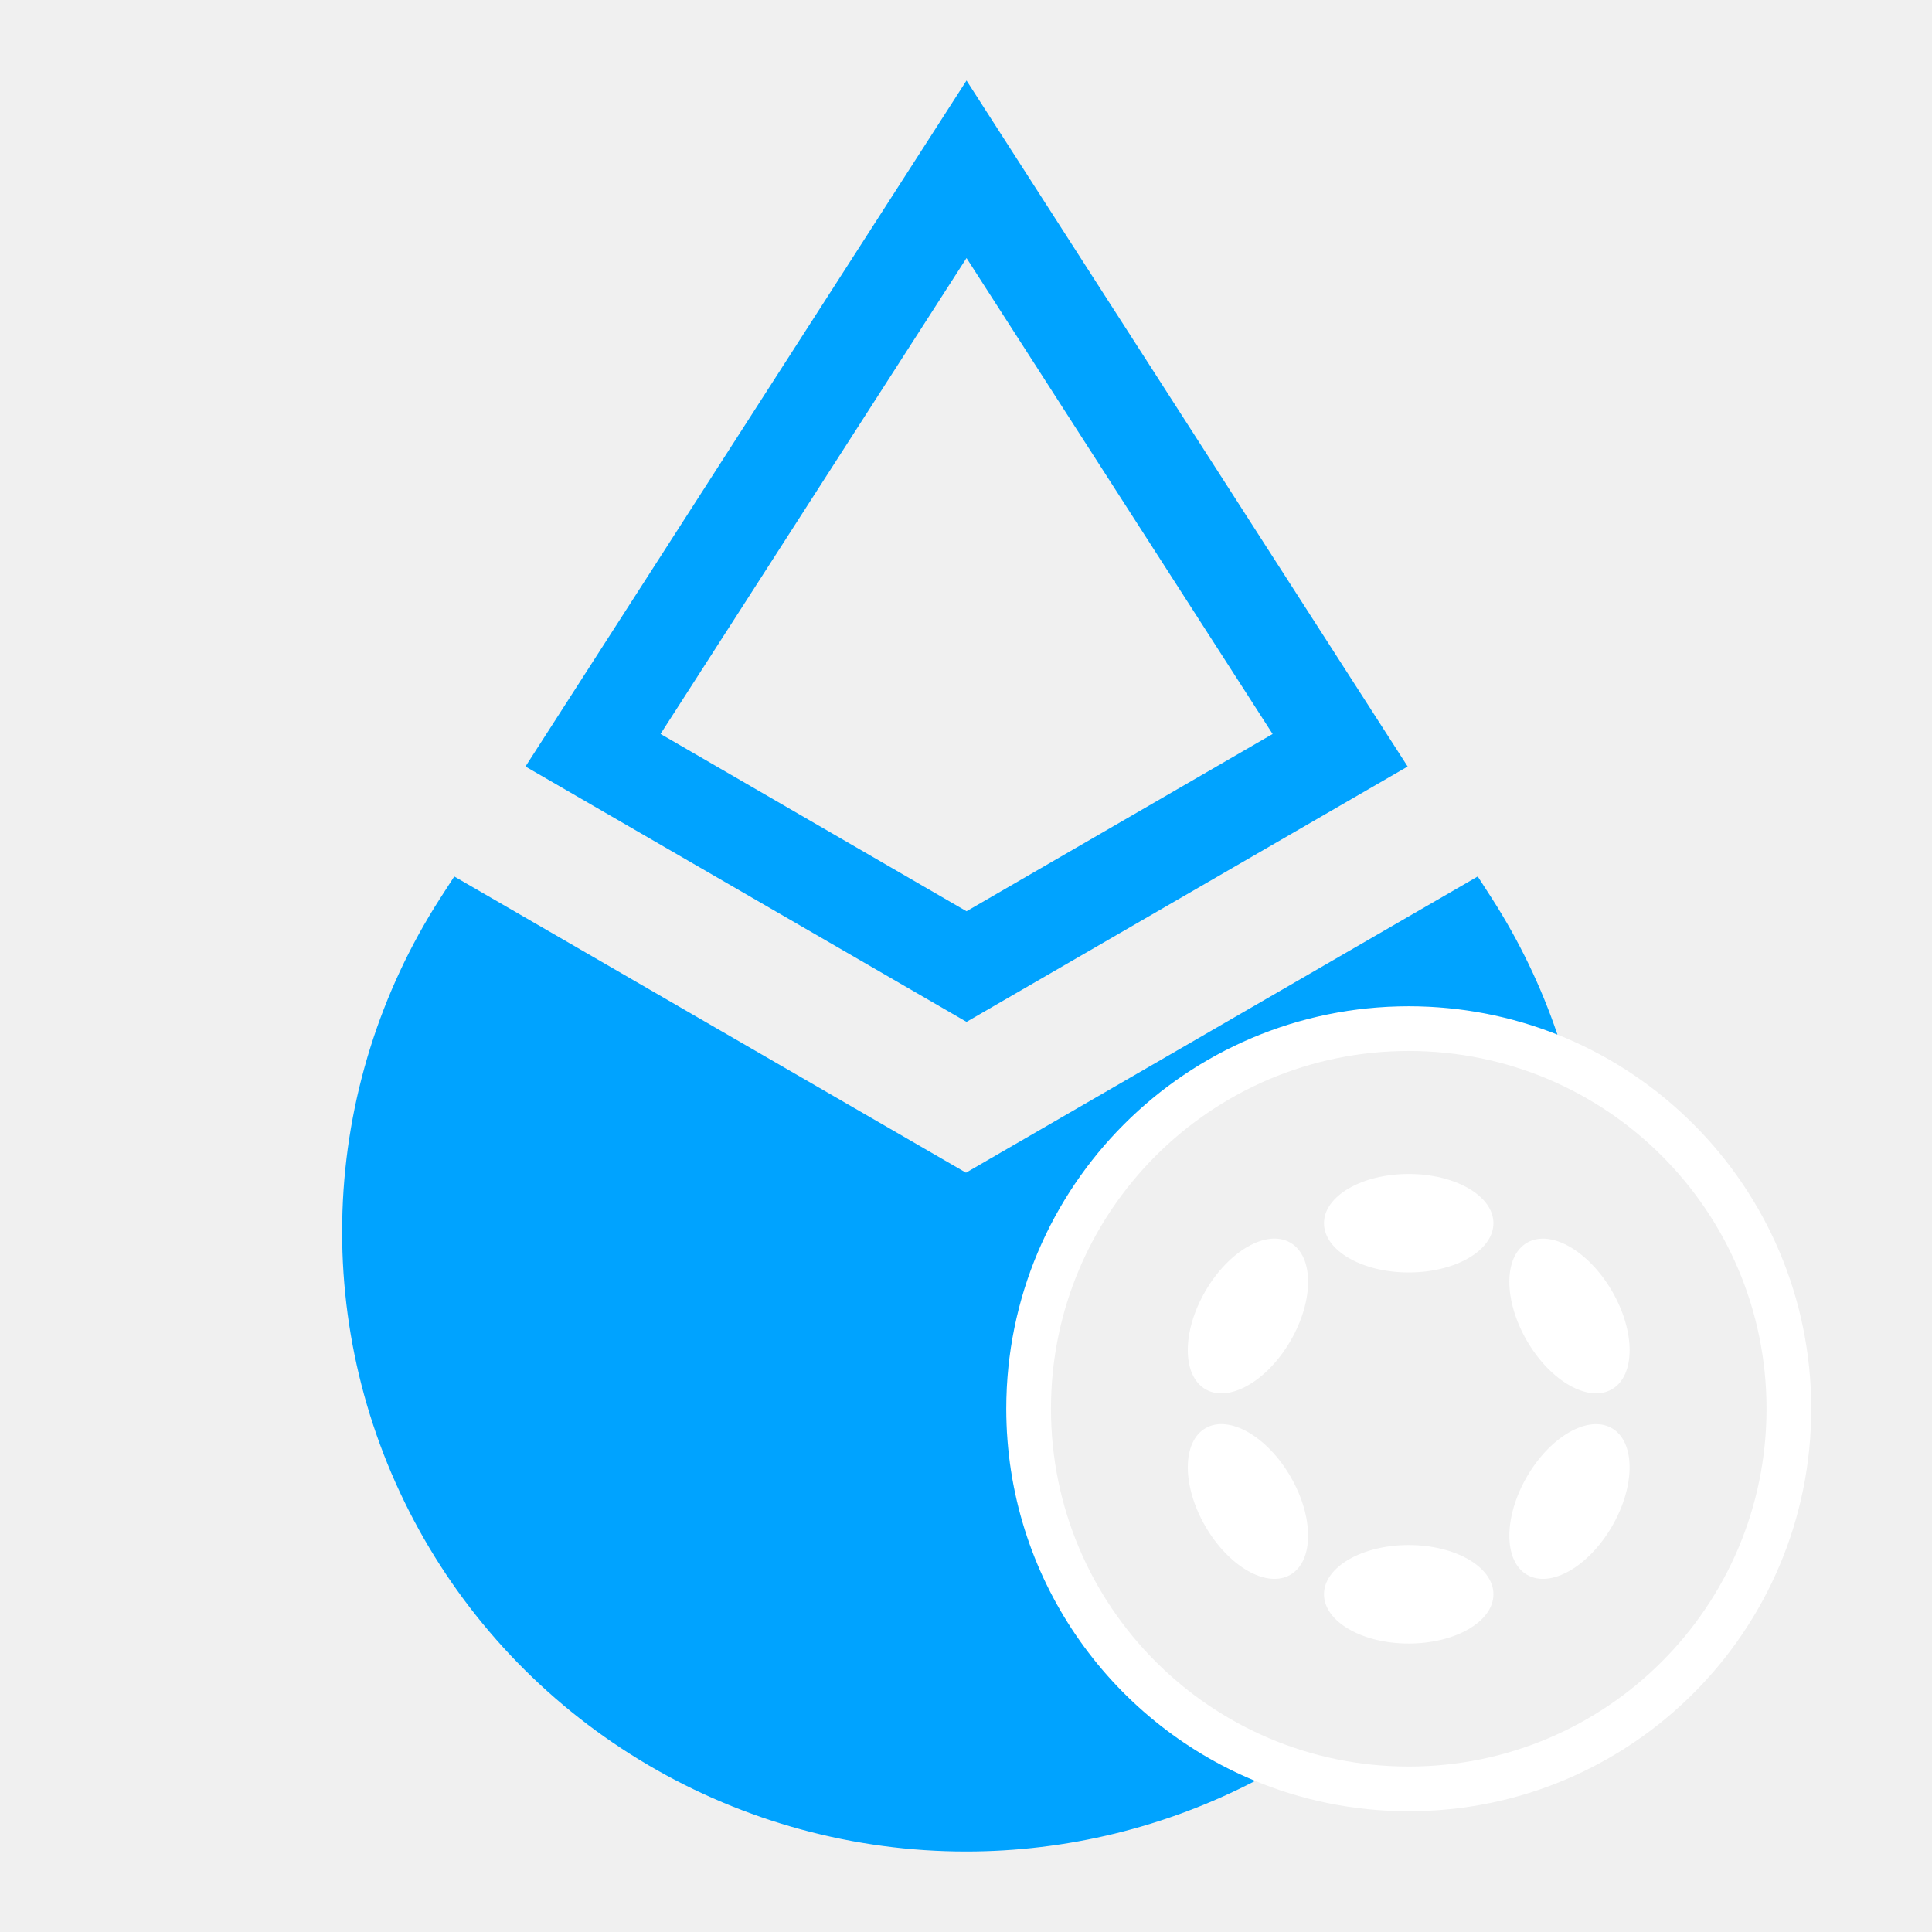
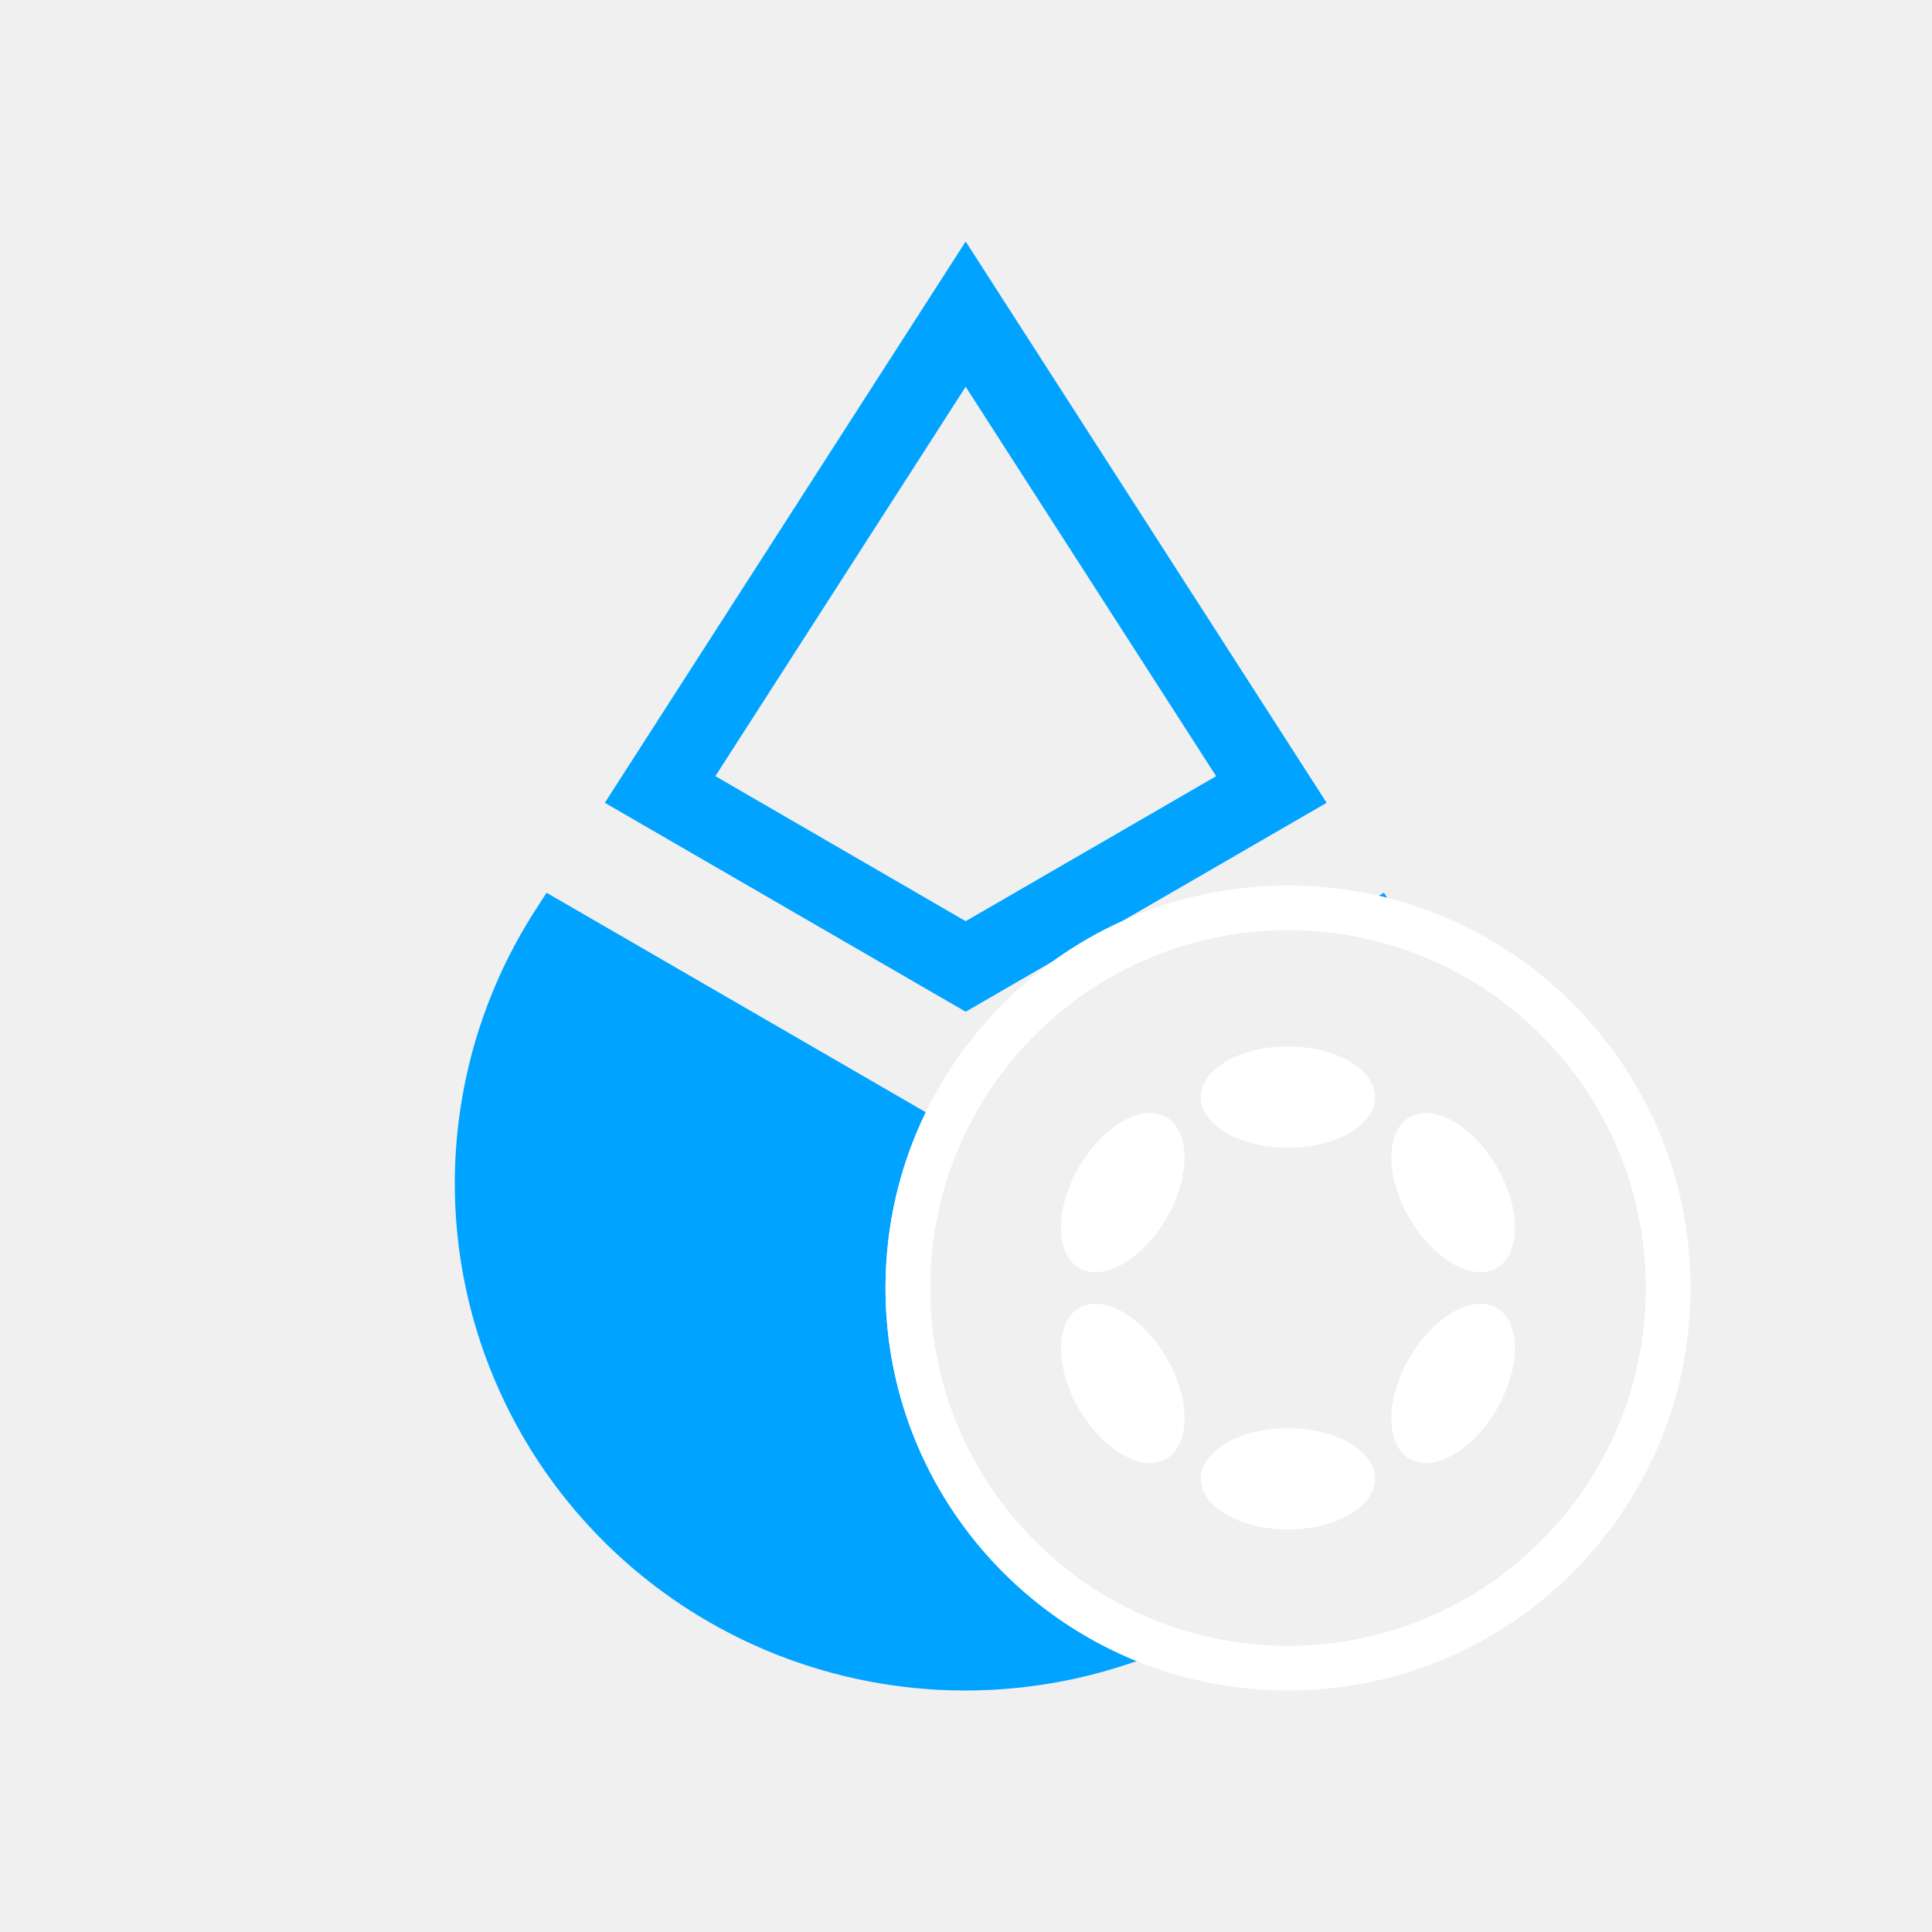
<svg xmlns="http://www.w3.org/2000/svg" width="48" height="48" viewBox="0 0 48 48" fill="none">
-   <path fill-rule="evenodd" clip-rule="evenodd" d="M24.013 2L34.973 19.044L24.013 25.388L13.055 19.044L24.013 2ZM16.41 18.236L24.013 6.411L31.618 18.236L24.013 22.64L16.41 18.234V18.236Z" fill="#00A3FF" />
-   <path fill-rule="evenodd" clip-rule="evenodd" d="M35 26.111C30.091 26.111 26.111 30.091 26.111 35C26.111 39.909 30.091 43.889 35 43.889C39.909 43.889 43.889 39.909 43.889 35C43.889 30.091 39.909 26.111 35 26.111ZM25 35C25 29.477 29.477 25 35 25C40.523 25 45 29.477 45 35C45 40.523 40.523 45 35 45C29.477 45 25 40.523 25 35Z" fill="white" />
-   <g clip-path="url(#clip0_1247_391)">
-     <path d="M34.999 31.614C36.161 31.614 37.104 31.066 37.104 30.39C37.104 29.714 36.161 29.167 34.999 29.167C33.836 29.167 32.894 29.714 32.894 30.39C32.894 31.066 33.836 31.614 34.999 31.614Z" fill="white" />
-     <path d="M34.999 40.833C36.161 40.833 37.104 40.285 37.104 39.609C37.104 38.933 36.161 38.386 34.999 38.386C33.836 38.386 32.894 38.933 32.894 39.609C32.894 40.285 33.836 40.833 34.999 40.833Z" fill="white" />
-     <path d="M32.066 33.307C32.647 32.301 32.643 31.211 32.057 30.873C31.471 30.535 30.525 31.077 29.944 32.083C29.362 33.089 29.366 34.179 29.952 34.517C30.538 34.855 31.484 34.313 32.066 33.307Z" fill="white" />
-     <path d="M40.053 37.916C40.635 36.91 40.631 35.82 40.046 35.483C39.46 35.145 38.514 35.687 37.933 36.693C37.352 37.699 37.355 38.788 37.941 39.126C38.526 39.464 39.472 38.922 40.053 37.916Z" fill="white" />
-     <path d="M32.057 39.126C32.643 38.788 32.647 37.698 32.066 36.692C31.485 35.686 30.538 35.144 29.952 35.482C29.366 35.82 29.363 36.91 29.944 37.916C30.525 38.922 31.471 39.464 32.057 39.126Z" fill="white" />
-     <path d="M40.046 34.517C40.632 34.179 40.635 33.09 40.054 32.084C39.472 31.078 38.527 30.536 37.941 30.874C37.355 31.212 37.352 32.301 37.933 33.307C38.515 34.313 39.461 34.855 40.046 34.517Z" fill="white" />
-   </g>
-   <path d="M11.286 21.776L23.998 29.134V29.136L36.714 21.776L37.062 22.315C37.746 23.379 38.293 24.518 38.694 25.704C37.551 25.25 36.305 25 35 25C29.477 25 25 29.477 25 35C25 39.172 27.554 42.747 31.184 44.246C28.971 45.396 26.506 46 24 46C21.22 46 18.491 45.257 16.1 43.85C13.708 42.443 11.741 40.422 10.406 38.001C9.07 35.579 8.415 32.845 8.509 30.085C8.602 27.326 9.442 24.642 10.938 22.315L11.286 21.776Z" fill="#00A3FF" />
-   <defs>
-     <clipPath id="clip0_1247_391">
-       <rect width="10.978" height="11.667" fill="white" transform="translate(29.5109 29.1666)" />
-     </clipPath>
-   </defs>
+   <path fill-rule="evenodd" clip-rule="evenodd" d="M23.992 6L32.96 19.945L27.879 22.886C27.273 23.16 26.698 23.494 26.164 23.879L23.992 25.136L15.027 19.945L23.992 6ZM23.001 27.634L13.579 22.18L13.295 22.621C12.07 24.525 11.384 26.721 11.307 28.979C11.23 31.237 11.767 33.474 12.859 35.455C13.952 37.436 15.561 39.09 17.518 40.241C19.475 41.392 21.707 42 23.982 42C25.439 42 26.878 41.751 28.239 41.269C24.58 39.783 22 36.193 22 32C22 30.435 22.36 28.953 23.001 27.634ZM34.465 22.306L34.384 22.18L34.255 22.255C34.325 22.271 34.395 22.288 34.465 22.306ZM17.772 19.284L17.773 19.283L23.992 22.887L30.215 19.284L23.992 9.609L17.773 19.283L17.772 19.282V19.284Z" fill="#00A3FF" />
+   <path fill-rule="evenodd" clip-rule="evenodd" d="M32 23.111C27.091 23.111 23.111 27.091 23.111 32C23.111 36.909 27.091 40.889 32 40.889C36.909 40.889 40.889 36.909 40.889 32C40.889 27.091 36.909 23.111 32 23.111ZM22 32C22 26.477 26.477 22 32 22C37.523 22 42 26.477 42 32C42 37.523 37.523 42 32 42C26.477 42 22 37.523 22 32Z" fill="white" />
+   <path d="M31.999 28.517C33.194 28.517 34.162 27.953 34.162 27.259C34.162 26.563 33.194 26 31.999 26C30.805 26 29.836 26.563 29.836 27.259C29.836 27.953 30.805 28.517 31.999 28.517Z" fill="white" />
+   <path d="M31.999 37.999C33.194 37.999 34.162 37.436 34.162 36.741C34.162 36.046 33.194 35.482 31.999 35.482C30.805 35.482 29.836 36.046 29.836 36.741C29.836 37.436 30.805 37.999 31.999 37.999Z" fill="white" />
+   <path d="M28.985 30.259C29.582 29.224 29.578 28.103 28.976 27.755C28.374 27.408 27.402 27.965 26.805 29C26.207 30.035 26.211 31.155 26.813 31.503C27.416 31.851 28.388 31.294 28.985 30.259Z" fill="white" />
+   <path d="M37.192 34.999C37.789 33.965 37.786 32.844 37.184 32.496C36.583 32.149 35.611 32.706 35.014 33.741C34.416 34.776 34.42 35.897 35.022 36.244C35.623 36.592 36.595 36.034 37.192 34.999Z" fill="white" />
+   <path d="M28.977 36.244C29.579 35.896 29.582 34.775 28.985 33.74C28.388 32.705 27.416 32.148 26.814 32.496C26.212 32.844 26.208 33.965 26.805 35C27.402 36.035 28.375 36.592 28.977 36.244Z" fill="white" />
+   <path d="M37.185 31.503C37.786 31.156 37.79 30.035 37.193 29C36.596 27.965 35.624 27.408 35.022 27.756C34.42 28.103 34.417 29.224 35.014 30.259C35.611 31.294 36.583 31.851 37.185 31.503Z" fill="white" />
</svg>
